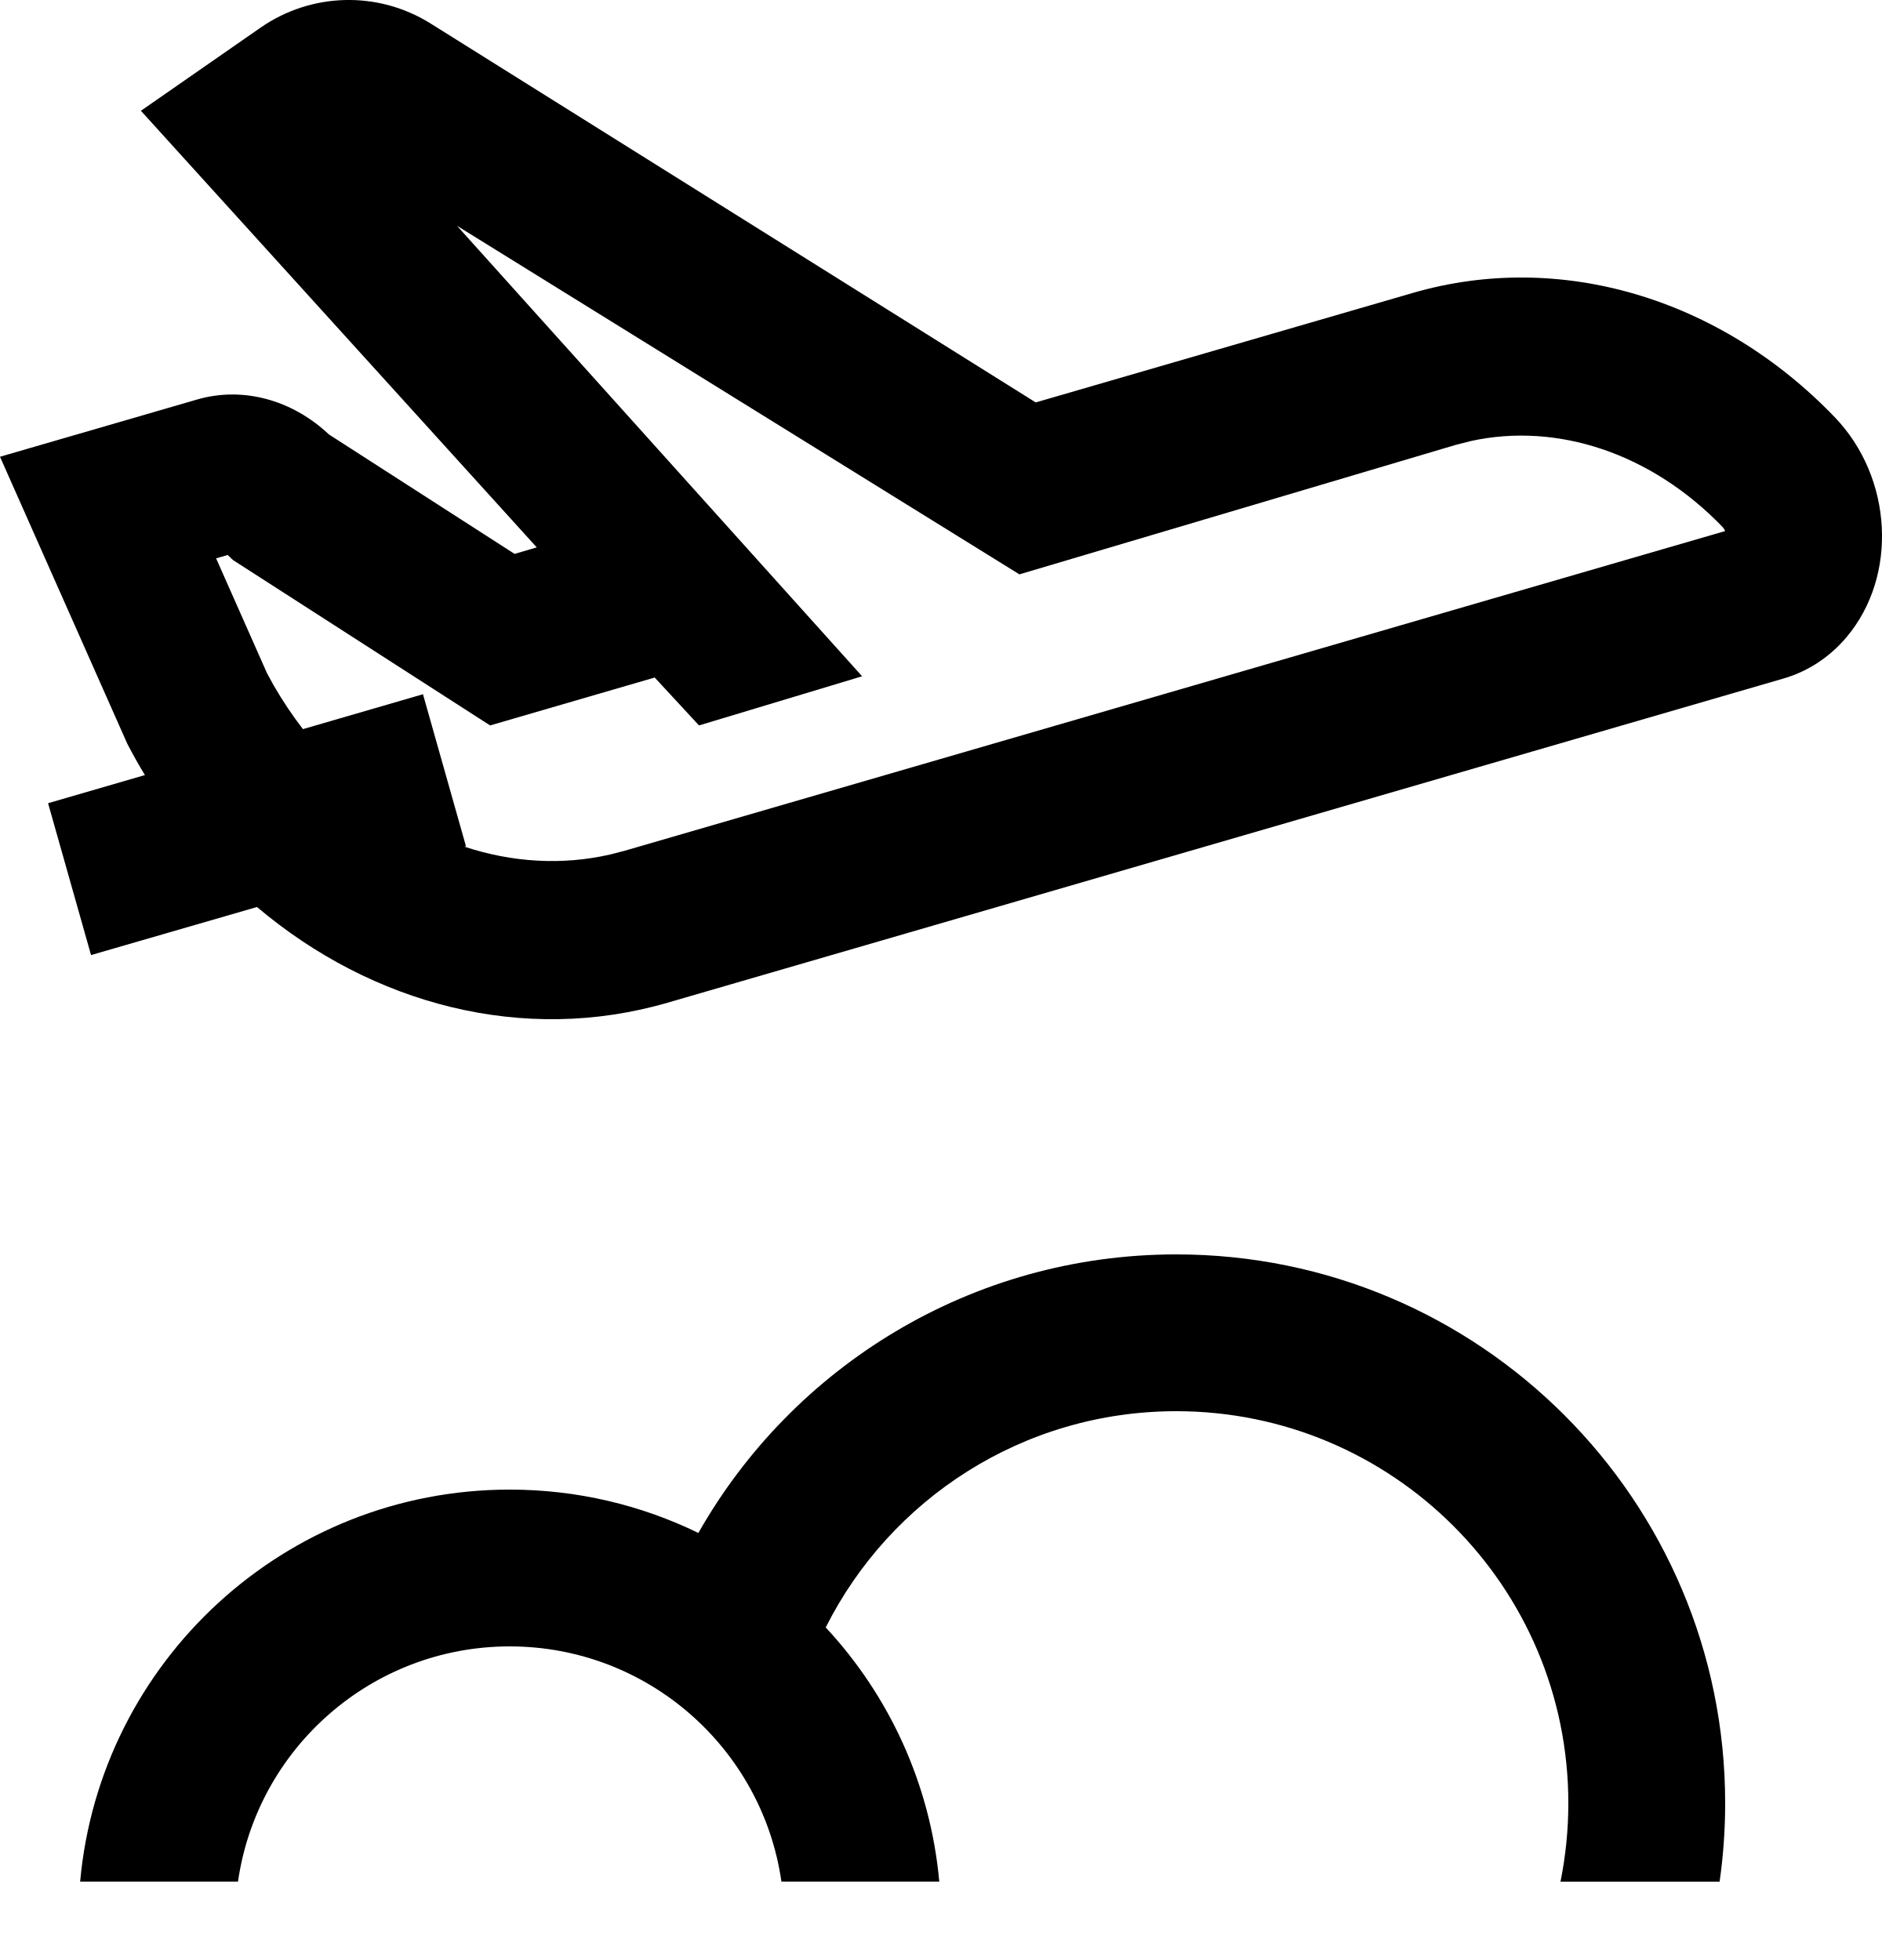
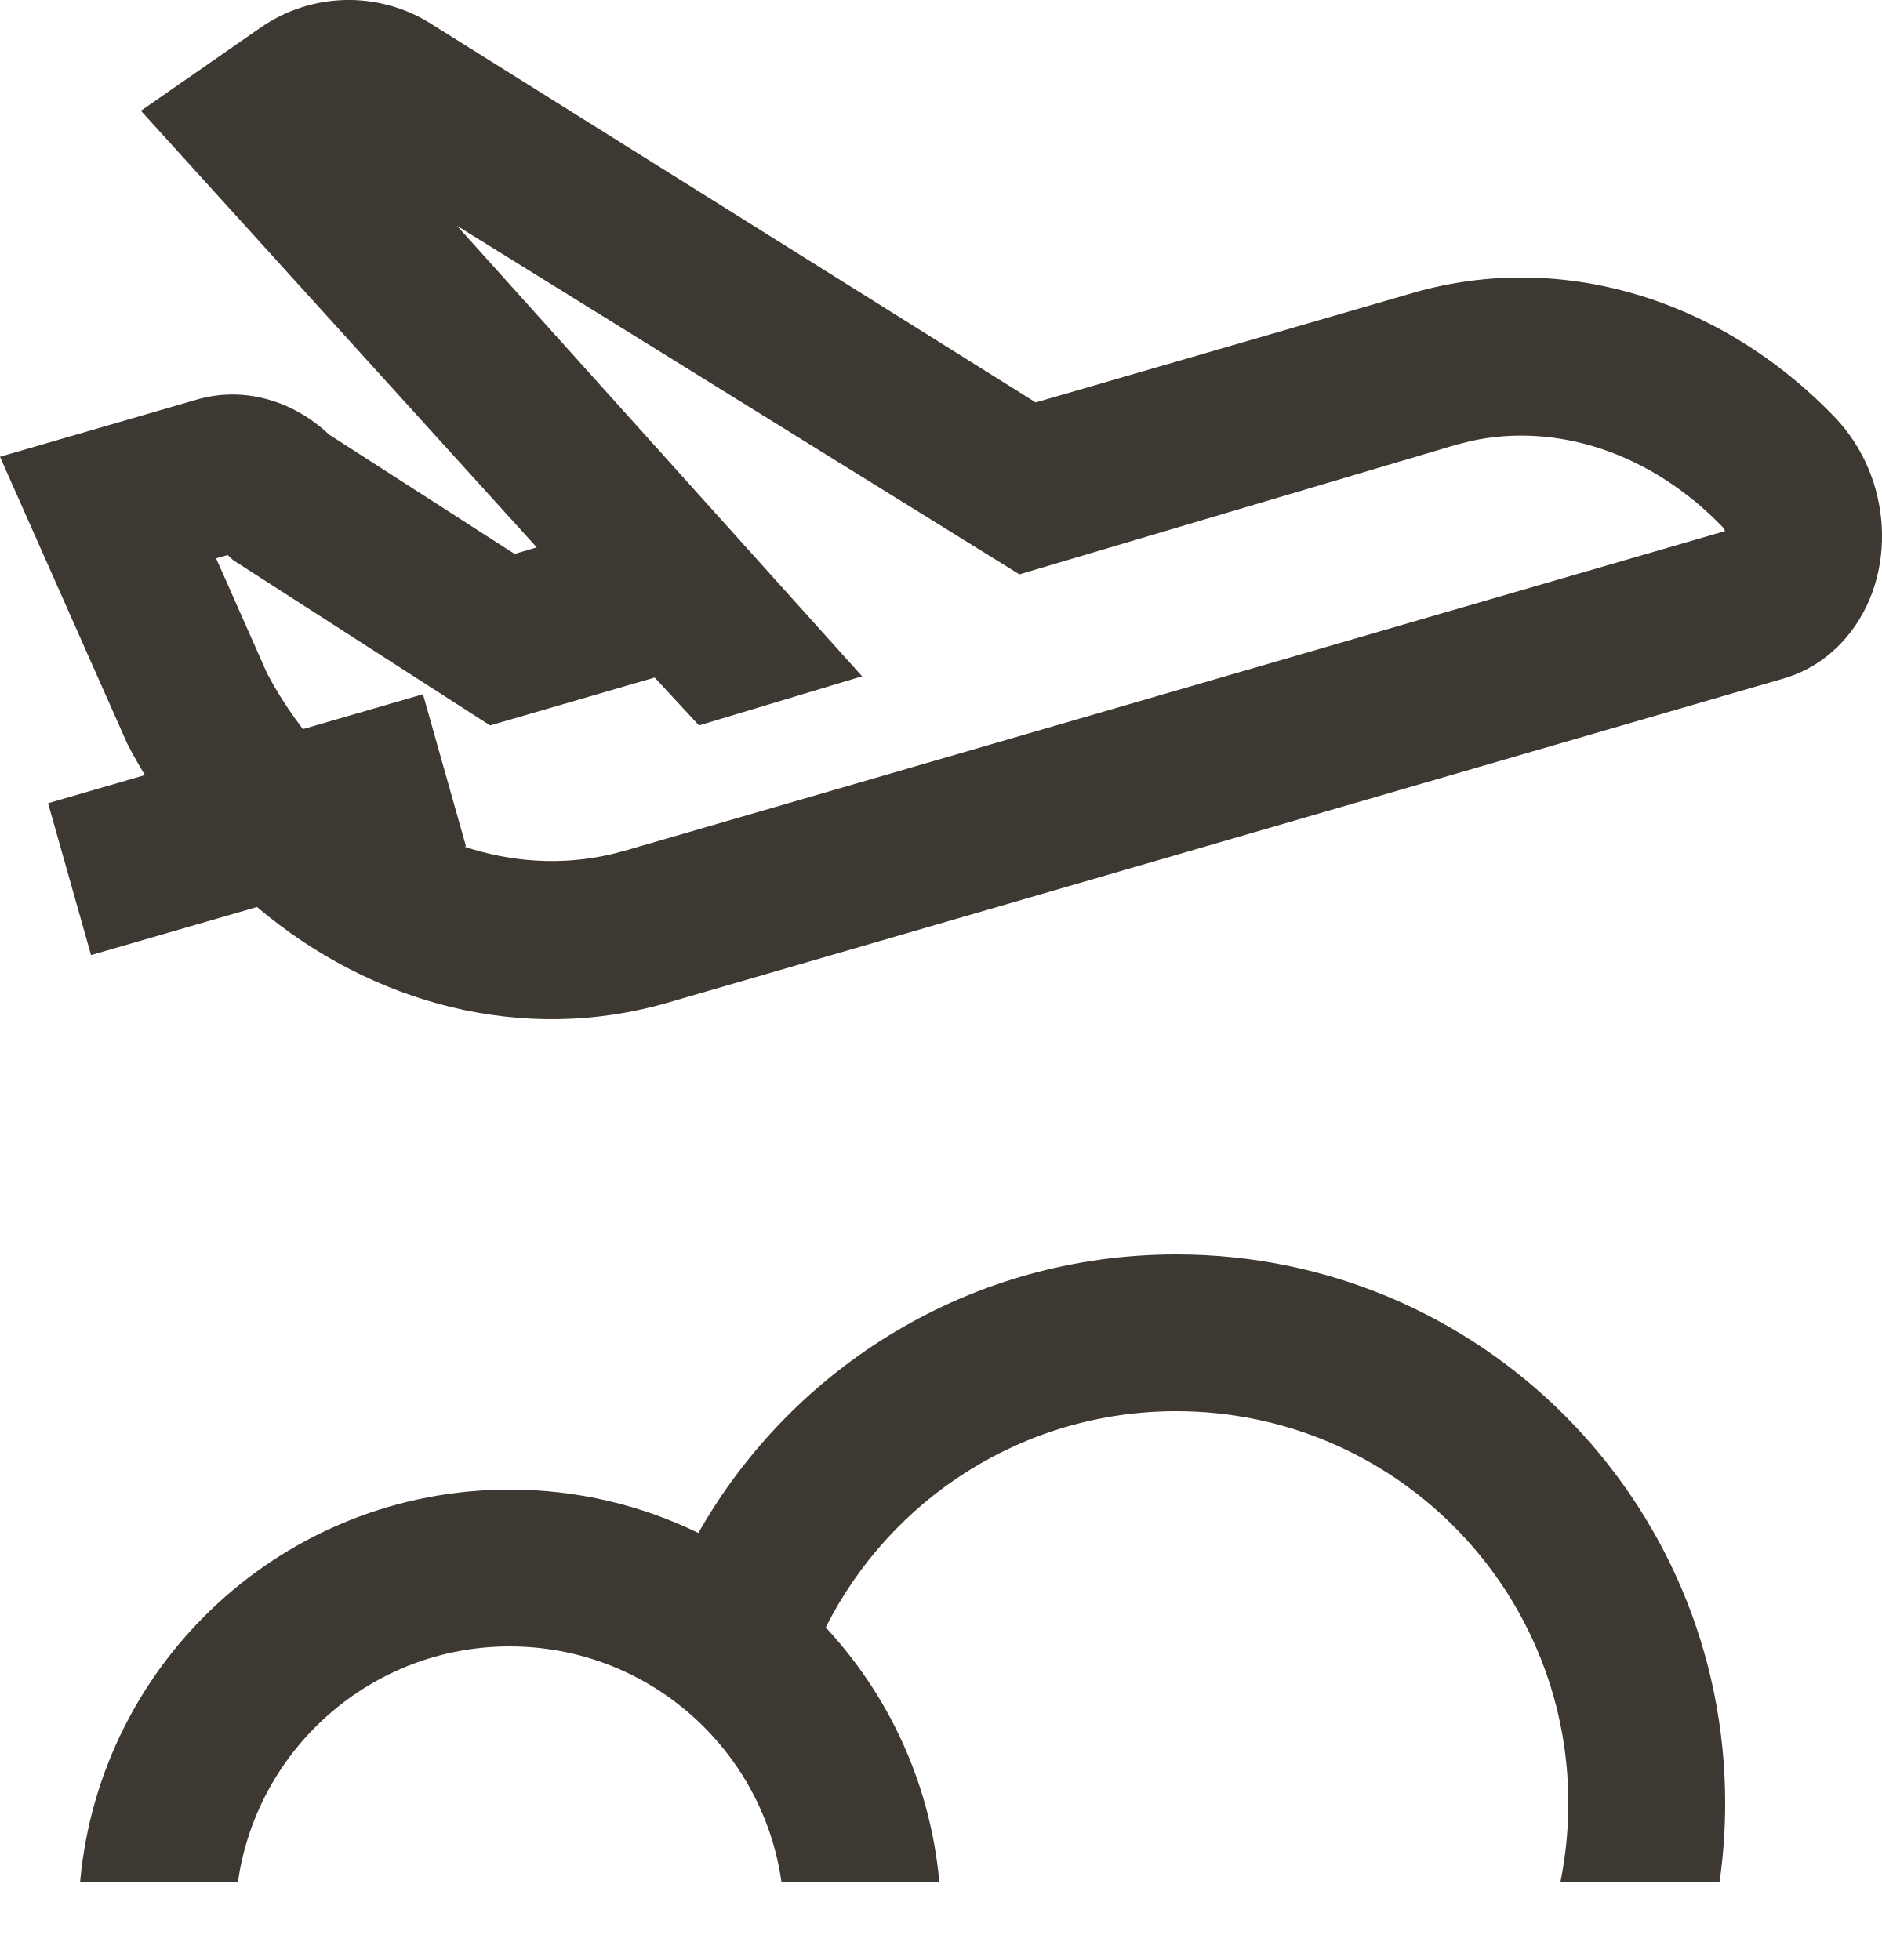
<svg xmlns="http://www.w3.org/2000/svg" width="24" height="25" viewBox="0 0 24 25" fill="none">
-   <path fill-rule="evenodd" clip-rule="evenodd" d="M15 16C18.866 16 22 19.134 22 23C22 23.34 21.976 23.674 21.929 24.001L19.9 24.001C19.965 23.678 20 23.343 20 23C20 20.239 17.761 18 15 18C13.045 18 11.352 19.122 10.53 20.758C11.336 21.625 11.865 22.753 11.978 24L9.965 24C9.722 22.304 8.263 21 6.5 21C4.737 21 3.278 22.304 3.035 24L1.022 24C1.275 21.197 3.631 19 6.5 19C7.363 19 8.179 19.199 8.906 19.553C10.108 17.432 12.387 16 15 16ZM5.493 0.301L13.208 5.133L18.018 3.736C19.887 3.193 21.93 3.795 23.396 5.32C24.139 6.092 24.206 7.349 23.546 8.129C23.331 8.383 23.055 8.564 22.746 8.654L8.512 12.79C6.674 13.324 4.749 12.813 3.277 11.569L1.161 12.182L0.613 10.245L1.848 9.886C1.769 9.757 1.695 9.624 1.624 9.488L0 5.826L2.513 5.096C3.09 4.928 3.721 5.095 4.194 5.541L6.562 7.065L6.845 6.982L1.797 1.413L3.322 0.353C3.972 -0.098 4.823 -0.119 5.493 0.301ZM5.828 2.88L10.994 8.626L8.914 9.253L8.349 8.642L6.25 9.253L2.972 7.144L2.904 7.079L2.756 7.122L3.406 8.589L3.491 8.744C3.605 8.941 3.729 9.126 3.863 9.3L5.394 8.855L5.942 10.793L5.924 10.8C6.53 11 7.167 11.04 7.782 10.899L7.964 10.852L21.999 6.774L21.99 6.753L21.971 6.726C21.058 5.777 19.856 5.385 18.759 5.625L18.566 5.674L13 7.326L5.828 2.88Z" fill="currentColor" />
+   <path fill-rule="evenodd" clip-rule="evenodd" d="M15 16C18.866 16 22 19.134 22 23C22 23.34 21.976 23.674 21.929 24.001L19.9 24.001C19.965 23.678 20 23.343 20 23C20 20.239 17.761 18 15 18C13.045 18 11.352 19.122 10.53 20.758C11.336 21.625 11.865 22.753 11.978 24L9.965 24C9.722 22.304 8.263 21 6.5 21C4.737 21 3.278 22.304 3.035 24L1.022 24C1.275 21.197 3.631 19 6.5 19C7.363 19 8.179 19.199 8.906 19.553C10.108 17.432 12.387 16 15 16ZM5.493 0.301L13.208 5.133L18.018 3.736C19.887 3.193 21.93 3.795 23.396 5.32C24.139 6.092 24.206 7.349 23.546 8.129C23.331 8.383 23.055 8.564 22.746 8.654L8.512 12.79C6.674 13.324 4.749 12.813 3.277 11.569L1.161 12.182L0.613 10.245L1.848 9.886C1.769 9.757 1.695 9.624 1.624 9.488L0 5.826L2.513 5.096C3.09 4.928 3.721 5.095 4.194 5.541L6.562 7.065L6.845 6.982L1.797 1.413L3.322 0.353C3.972 -0.098 4.823 -0.119 5.493 0.301ZM5.828 2.88L10.994 8.626L8.914 9.253L8.349 8.642L6.25 9.253L2.972 7.144L2.904 7.079L2.756 7.122L3.406 8.589L3.491 8.744C3.605 8.941 3.729 9.126 3.863 9.3L5.394 8.855L5.942 10.793L5.924 10.8C6.53 11 7.167 11.04 7.782 10.899L7.964 10.852L21.999 6.774L21.99 6.753L21.971 6.726C21.058 5.777 19.856 5.385 18.759 5.625L18.566 5.674L13 7.326L5.828 2.88Z" fill="#3E3832" />
</svg>
